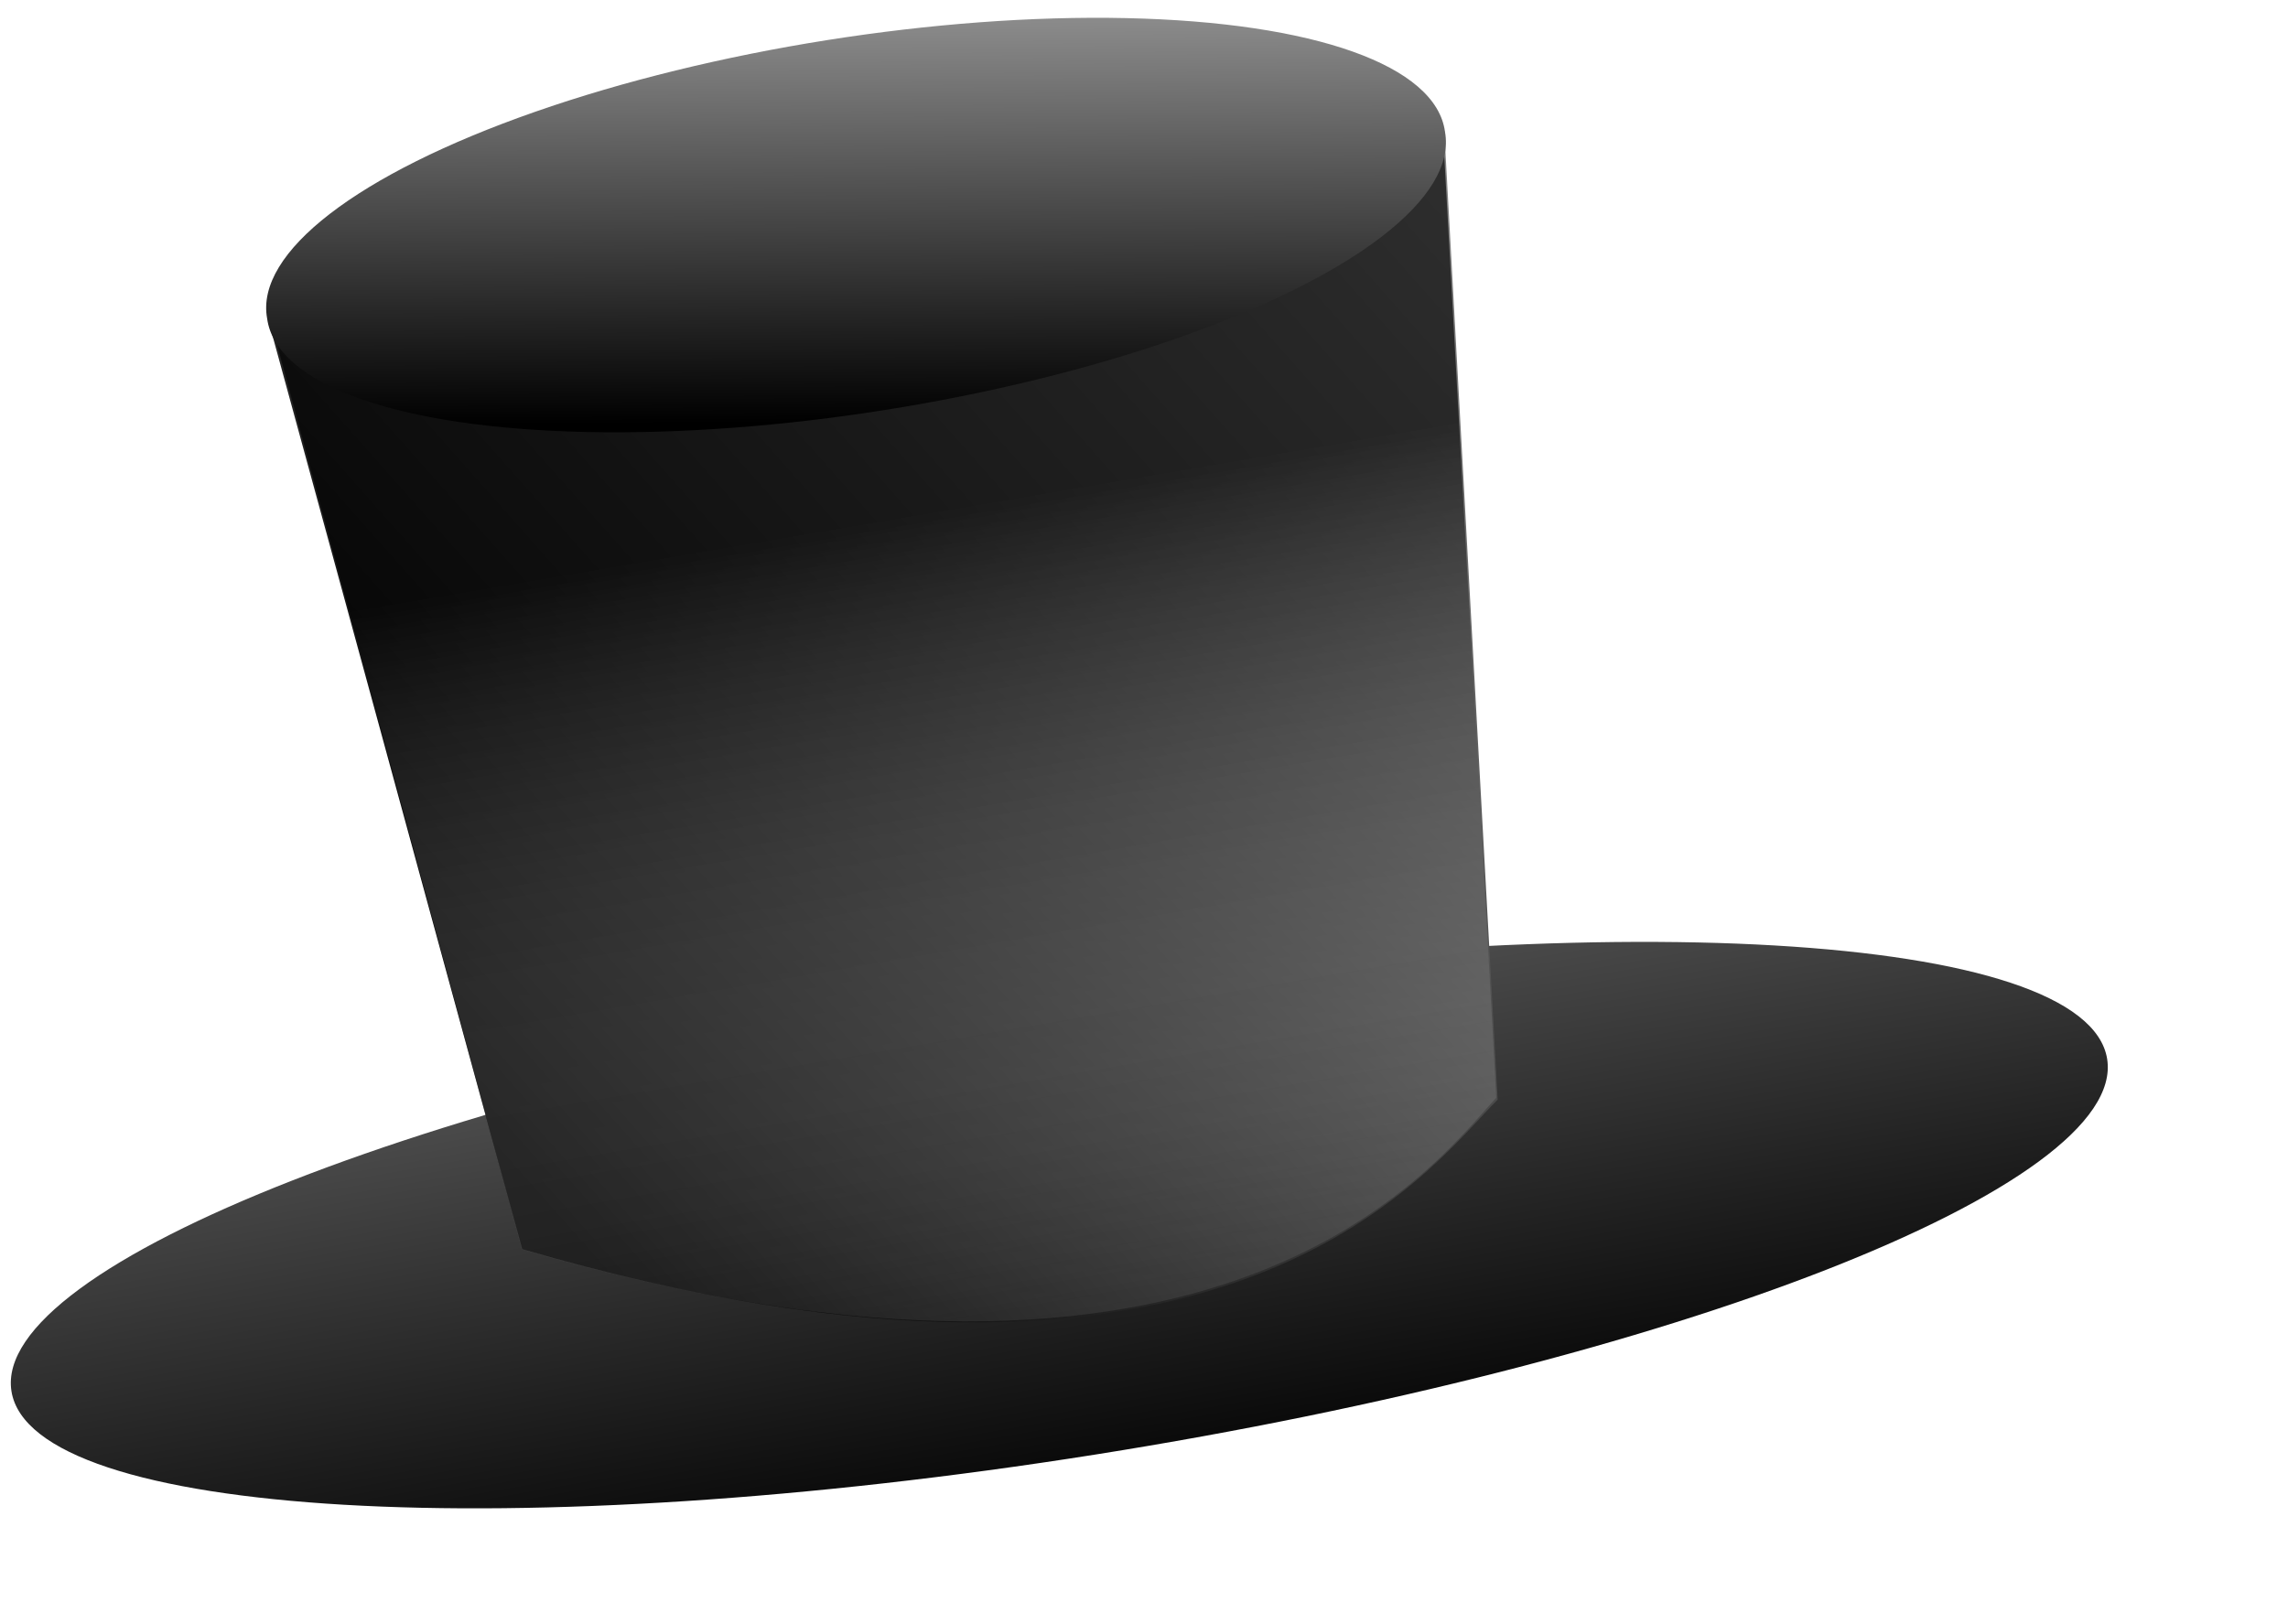
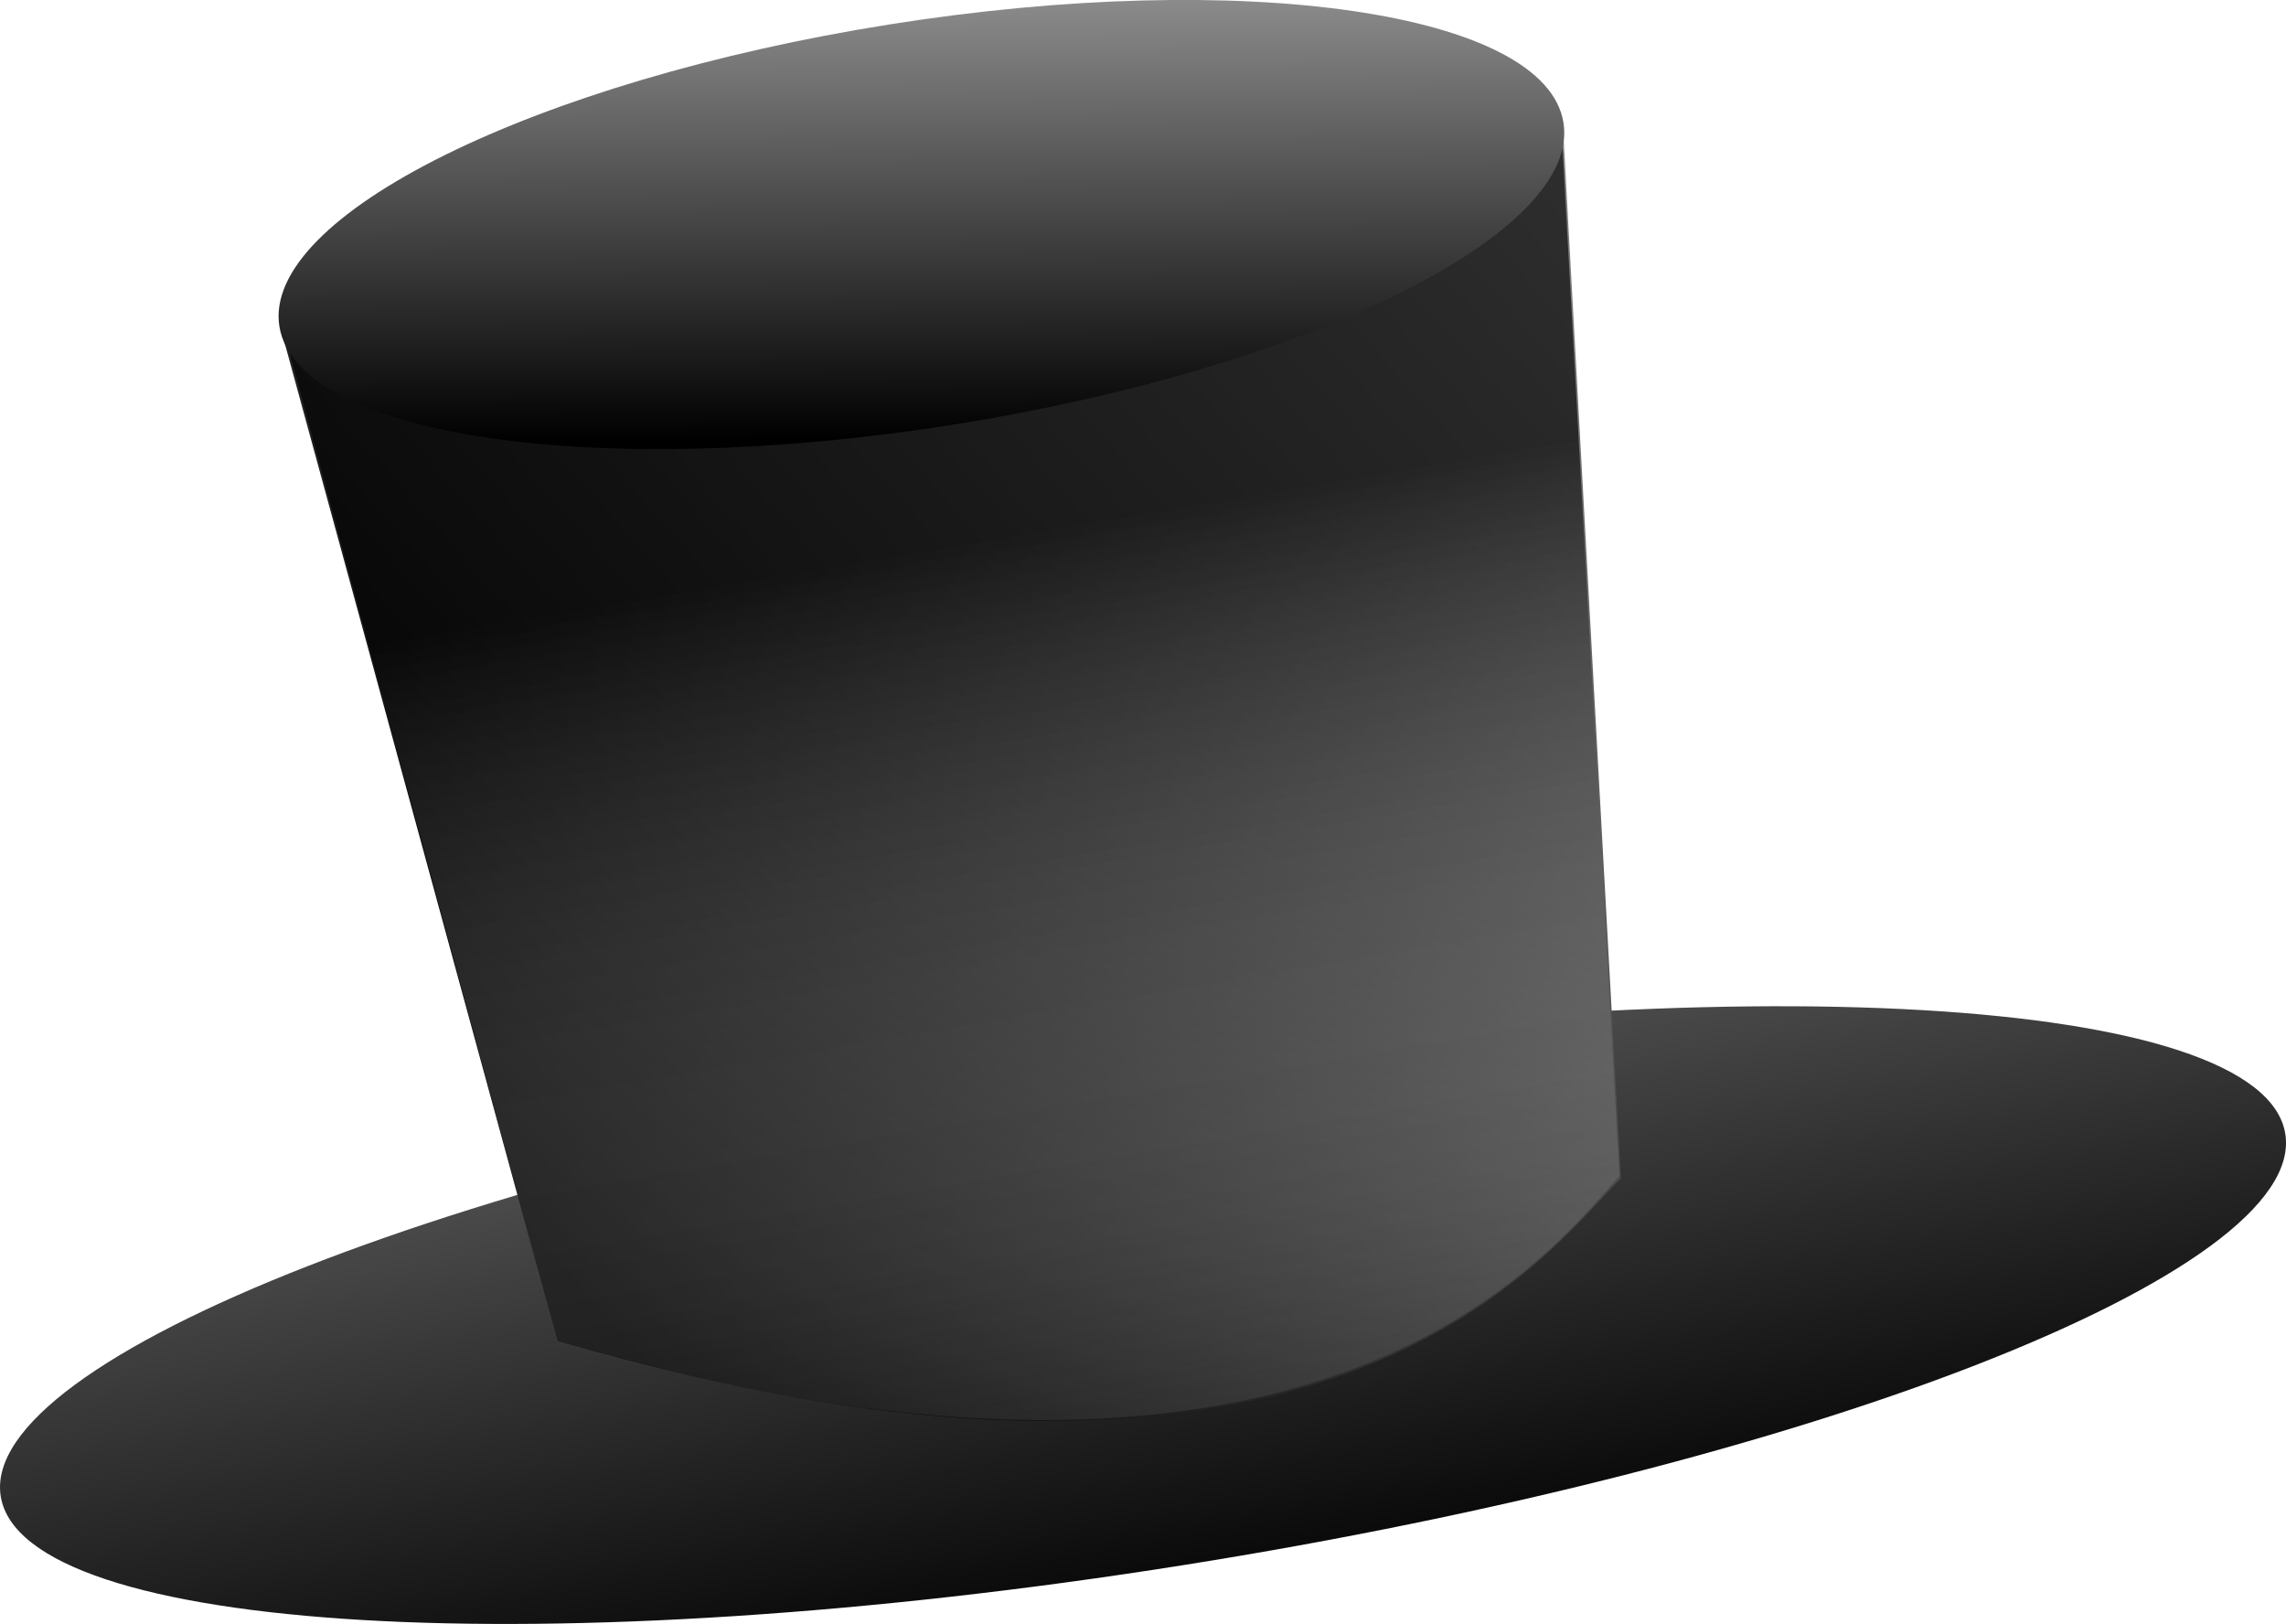
- <svg xmlns="http://www.w3.org/2000/svg" xmlns:xlink="http://www.w3.org/1999/xlink" height="71pt" id="svg1061" width="100pt">
+ <svg xmlns="http://www.w3.org/2000/svg" xmlns:xlink="http://www.w3.org/1999/xlink" viewBox="0 0 122.2 86.807" version="1.1" id="svg1">
  <defs id="defs3">
    <linearGradient id="linearGradient2336">
      <stop id="stop2337" offset="0" style="stop-color: rgb(0, 0, 0); stop-opacity: 1;" />
      <stop id="stop2338" offset="1" style="stop-color: rgb(166, 166, 166); stop-opacity: 1;" />
    </linearGradient>
    <linearGradient id="linearGradient1704">
      <stop id="stop1705" offset="0" style="stop-color: rgb(0, 0, 0); stop-opacity: 1;" />
      <stop id="stop1706" offset="1" style="stop-color: rgb(240, 240, 240); stop-opacity: 0;" />
    </linearGradient>
-     <linearGradient gradientTransform="scale(2.13698, 0.467951)" gradientUnits="userSpaceOnUse" id="linearGradient2348" x1="22.187" x2="16.78" y1="132.772" y2="61.286" xlink:href="#linearGradient2336" />
-     <linearGradient gradientTransform="matrix(1.0336, -0.163893, 0.149649, 0.943765, -9.99706, 2.20505)" gradientUnits="userSpaceOnUse" id="linearGradient2349" x1="26.261" x2="69.193" y1="51.747" y2="26.685" xlink:href="#linearGradient2336" />
-     <linearGradient gradientTransform="scale(1.84278, 0.542659)" gradientUnits="userSpaceOnUse" id="linearGradient2350" x1="18.647" x2="29.078" y1="54.173" y2="32.977" xlink:href="#linearGradient2336" />
-     <linearGradient gradientTransform="scale(1.84278, 0.542659)" gradientUnits="userSpaceOnUse" id="linearGradient2351" x1="13.258" x2="33.361" y1="45.651" y2="45.651" xlink:href="#linearGradient1704" />
-     <linearGradient gradientTransform="matrix(1.0336, -0.163893, 0.149649, 0.943765, -0.092646, 1.35516)" gradientUnits="userSpaceOnUse" id="linearGradient2977" x1="33.908" x2="34.285" y1="34.427" y2="63.931" xlink:href="#linearGradient1704" />
-     <linearGradient gradientTransform="scale(2.13698, 0.467951)" gradientUnits="userSpaceOnUse" id="linearGradient1116" x1="22.187" x2="16.78" y1="132.772" y2="61.286" xlink:href="#linearGradient2336" />
-     <linearGradient gradientTransform="matrix(1.0336, -0.163893, 0.149649, 0.943765, -9.99706, 2.20505)" gradientUnits="userSpaceOnUse" id="linearGradient1117" x1="26.261" x2="69.193" y1="51.747" y2="26.685" xlink:href="#linearGradient2336" />
-     <linearGradient gradientTransform="matrix(1.0336, -0.163893, 0.149649, 0.943765, -0.092646, 1.35516)" gradientUnits="userSpaceOnUse" id="linearGradient1118" x1="33.908" x2="34.285" y1="34.427" y2="63.931" xlink:href="#linearGradient1704" />
-     <linearGradient gradientTransform="scale(1.84278, 0.542659)" gradientUnits="userSpaceOnUse" id="linearGradient1119" x1="18.647" x2="29.078" y1="54.173" y2="32.977" xlink:href="#linearGradient2336" />
-     <linearGradient gradientTransform="scale(1.84278, 0.542659)" gradientUnits="userSpaceOnUse" id="linearGradient1120" x1="13.258" x2="33.361" y1="45.651" y2="45.651" xlink:href="#linearGradient1704" />
+     <linearGradient gradientTransform="scale(2.13698,0.467951)" gradientUnits="userSpaceOnUse" id="linearGradient2348" x1="22.187" x2="16.78" y1="132.772" y2="61.286" xlink:href="#linearGradient2336" />
+     <linearGradient gradientTransform="matrix(1.0336,-0.163893,0.149649,0.943765,-9.99706,2.20505)" gradientUnits="userSpaceOnUse" id="linearGradient2349" x1="26.261" x2="69.193" y1="51.747" y2="26.685" xlink:href="#linearGradient2336" />
+     <linearGradient gradientTransform="scale(1.84278,0.542659)" gradientUnits="userSpaceOnUse" id="linearGradient2350" x1="18.647" x2="29.078" y1="54.173" y2="32.977" xlink:href="#linearGradient2336" />
+     <linearGradient gradientTransform="scale(1.84278,0.542659)" gradientUnits="userSpaceOnUse" id="linearGradient2351" x1="13.258" x2="33.361" y1="45.651" y2="45.651" xlink:href="#linearGradient1704" />
+     <linearGradient gradientTransform="matrix(1.0336,-0.163893,0.149649,0.943765,-0.092646,1.35516)" gradientUnits="userSpaceOnUse" id="linearGradient2977" x1="33.908" x2="34.285" y1="34.427" y2="63.931" xlink:href="#linearGradient1704" />
+     <linearGradient gradientTransform="scale(2.13698,0.467951)" gradientUnits="userSpaceOnUse" id="linearGradient1116" x1="22.187" x2="16.78" y1="132.772" y2="61.286" xlink:href="#linearGradient2336" />
+     <linearGradient gradientTransform="matrix(1.0336,-0.163893,0.149649,0.943765,-9.99706,2.20505)" gradientUnits="userSpaceOnUse" id="linearGradient1117" x1="26.261" x2="69.193" y1="51.747" y2="26.685" xlink:href="#linearGradient2336" />
+     <linearGradient gradientTransform="matrix(1.0336,-0.163893,0.149649,0.943765,-0.092646,1.35516)" gradientUnits="userSpaceOnUse" id="linearGradient1118" x1="33.908" x2="34.285" y1="34.427" y2="63.931" xlink:href="#linearGradient1704" />
+     <linearGradient gradientTransform="scale(1.84278,0.542659)" gradientUnits="userSpaceOnUse" id="linearGradient1119" x1="18.647" x2="29.078" y1="54.173" y2="32.977" xlink:href="#linearGradient2336" />
+     <linearGradient gradientTransform="scale(1.84278,0.542659)" gradientUnits="userSpaceOnUse" id="linearGradient1120" x1="13.258" x2="33.361" y1="45.651" y2="45.651" xlink:href="#linearGradient1704" />
  </defs>
-   <g id="layer1">
-     <g id="g1111" transform="matrix(1.98566, 0, 0, 1.98566, -21.7078, -27.0023)">
-       <path d="M 77.159 53.182 A 31.136 6.818 0 1 1  14.886,53.182 A 31.136 6.818 0 1 1  77.159 53.182 z" id="path1700" style="fill: url(#linearGradient1116) rgb(0, 0, 0); fill-opacity: 1; fill-rule: evenodd; stroke: rgb(69, 146, 71); stroke-width: 0pt; stroke-linecap: round; stroke-linejoin: round; stroke-miterlimit: 4; stroke-dashoffset: 0pt; stroke-opacity: 1;" transform="matrix(0.987661, -0.156609, 0.156609, 0.987661, -11.7626, 4.24557)" />
-       <path d="M 26.258,50.271 L 18.809,23.01 L 53.32,17.443 L 54.886,45.879 C 52.828,47.937 47.004,56.301 26.258,50.271 z " id="path1703" style="fill: url(#linearGradient1117) rgb(0, 0, 0); fill-opacity: 1; fill-rule: evenodd; stroke: rgb(0, 0, 0); stroke-width: 0pt; stroke-linecap: butt; stroke-linejoin: miter; stroke-miterlimit: 4; stroke-opacity: 1;" />
-       <path d="M 26.251,50.277 L 18.864,22.981 L 53.29,17.642 L 54.846,45.825 C 53.085,47.7 46.997,56.307 26.251,50.277 z " id="path2355" style="opacity: 0.65; fill: url(#linearGradient1118) rgb(0, 0, 0); fill-opacity: 1; fill-rule: evenodd; stroke: rgb(0, 0, 0); stroke-width: 0pt; stroke-linecap: butt; stroke-linejoin: miter; stroke-miterlimit: 4; stroke-opacity: 1;" />
-       <path d="M 61.477 24.773 A 18.523 5.455 0 1 1  24.432,24.773 A 18.523 5.455 0 1 1  61.477 24.773 z" id="path1071" style="fill: url(#linearGradient1119) rgb(0, 0, 0); fill-opacity: 1; fill-rule: evenodd; stroke: url(#linearGradient1120) rgb(0, 0, 0); stroke-width: 0pt; stroke-linecap: round; stroke-linejoin: round; stroke-miterlimit: 4; stroke-dashoffset: 0pt; stroke-opacity: 1;" transform="matrix(0.933127, -0.147962, 0.156609, 0.987661, -7.90617, 2.09362)" />
+   <g id="layer1" transform="translate(-0.6314712,-1.116104)">
+     <g id="g1111" transform="matrix(1.98566,0,0,1.98566,-21.7078,-27.0023)">
+       <ellipse id="path1700" style="fill:url(#linearGradient1116);fill-opacity:1;fill-rule:evenodd;stroke:#459247;stroke-width:0pt;stroke-linecap:round;stroke-linejoin:round;stroke-miterlimit:4;stroke-dashoffset:0pt;stroke-opacity:1" transform="rotate(-9.010122,21.06096,76.76744)" cx="46.023" cy="53.182" rx="31.136" ry="6.818" />
+       <path d="M 26.258,50.271 18.809,23.01 53.32,17.443 54.886,45.879 c -2.058,2.058 -7.883,10.421 -28.629,4.391 z" id="path1703" style="fill:url(#linearGradient1117);fill-opacity:1;fill-rule:evenodd;stroke:#000000;stroke-width:0pt;stroke-linecap:butt;stroke-linejoin:miter;stroke-miterlimit:4;stroke-opacity:1" />
+       <path d="m 26.251,50.277 -7.388,-27.296 34.426,-5.339 1.557,28.183 c -1.761,1.875 -7.849,10.482 -28.595,4.452 z" id="path2355" style="opacity:0.65;fill:url(#linearGradient1118);fill-opacity:1;fill-rule:evenodd;stroke:#000000;stroke-width:0pt;stroke-linecap:butt;stroke-linejoin:miter;stroke-miterlimit:4;stroke-opacity:1" />
+       <ellipse id="path1071" style="fill:url(#linearGradient1119);fill-opacity:1;fill-rule:evenodd;stroke:url(#linearGradient1120);stroke-width:0pt;stroke-linecap:round;stroke-linejoin:round;stroke-miterlimit:4;stroke-dashoffset:0pt;stroke-opacity:1" transform="matrix(0.933127,-0.147962,0.156609,0.987661,-7.90617,2.09362)" cx="42.955" cy="24.773" rx="18.523" ry="5.455" />
    </g>
  </g>
</svg>
